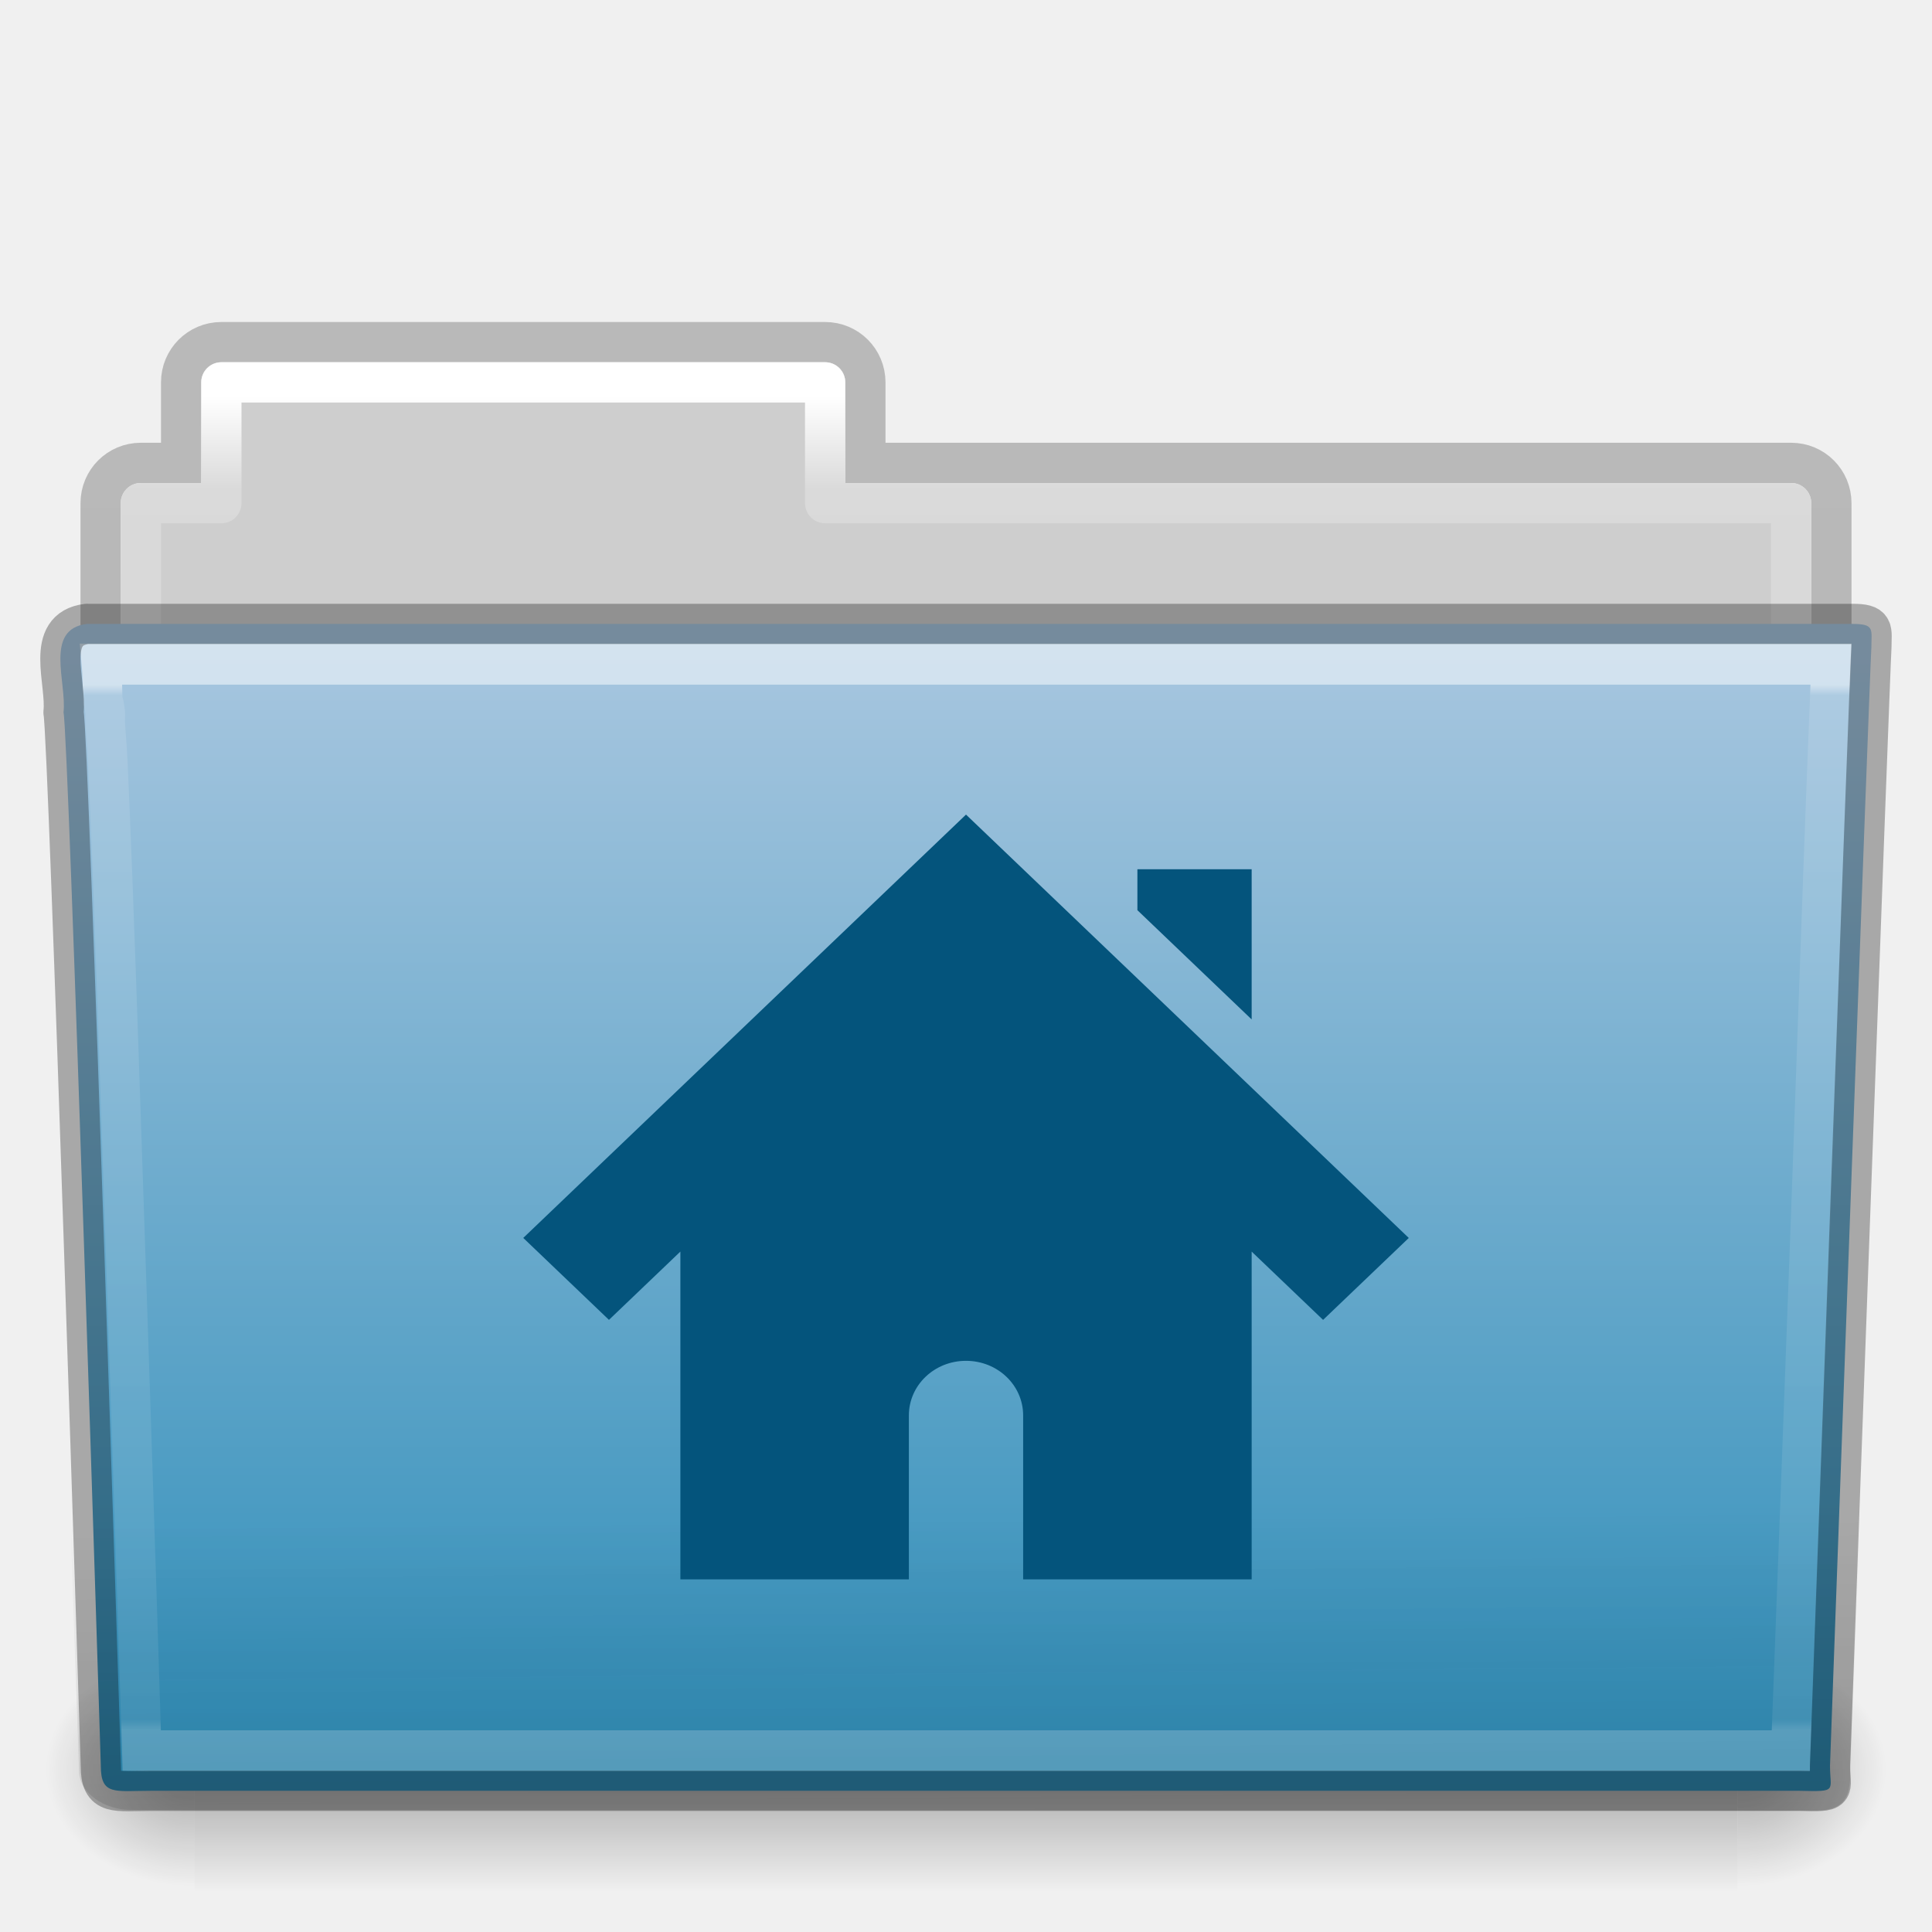
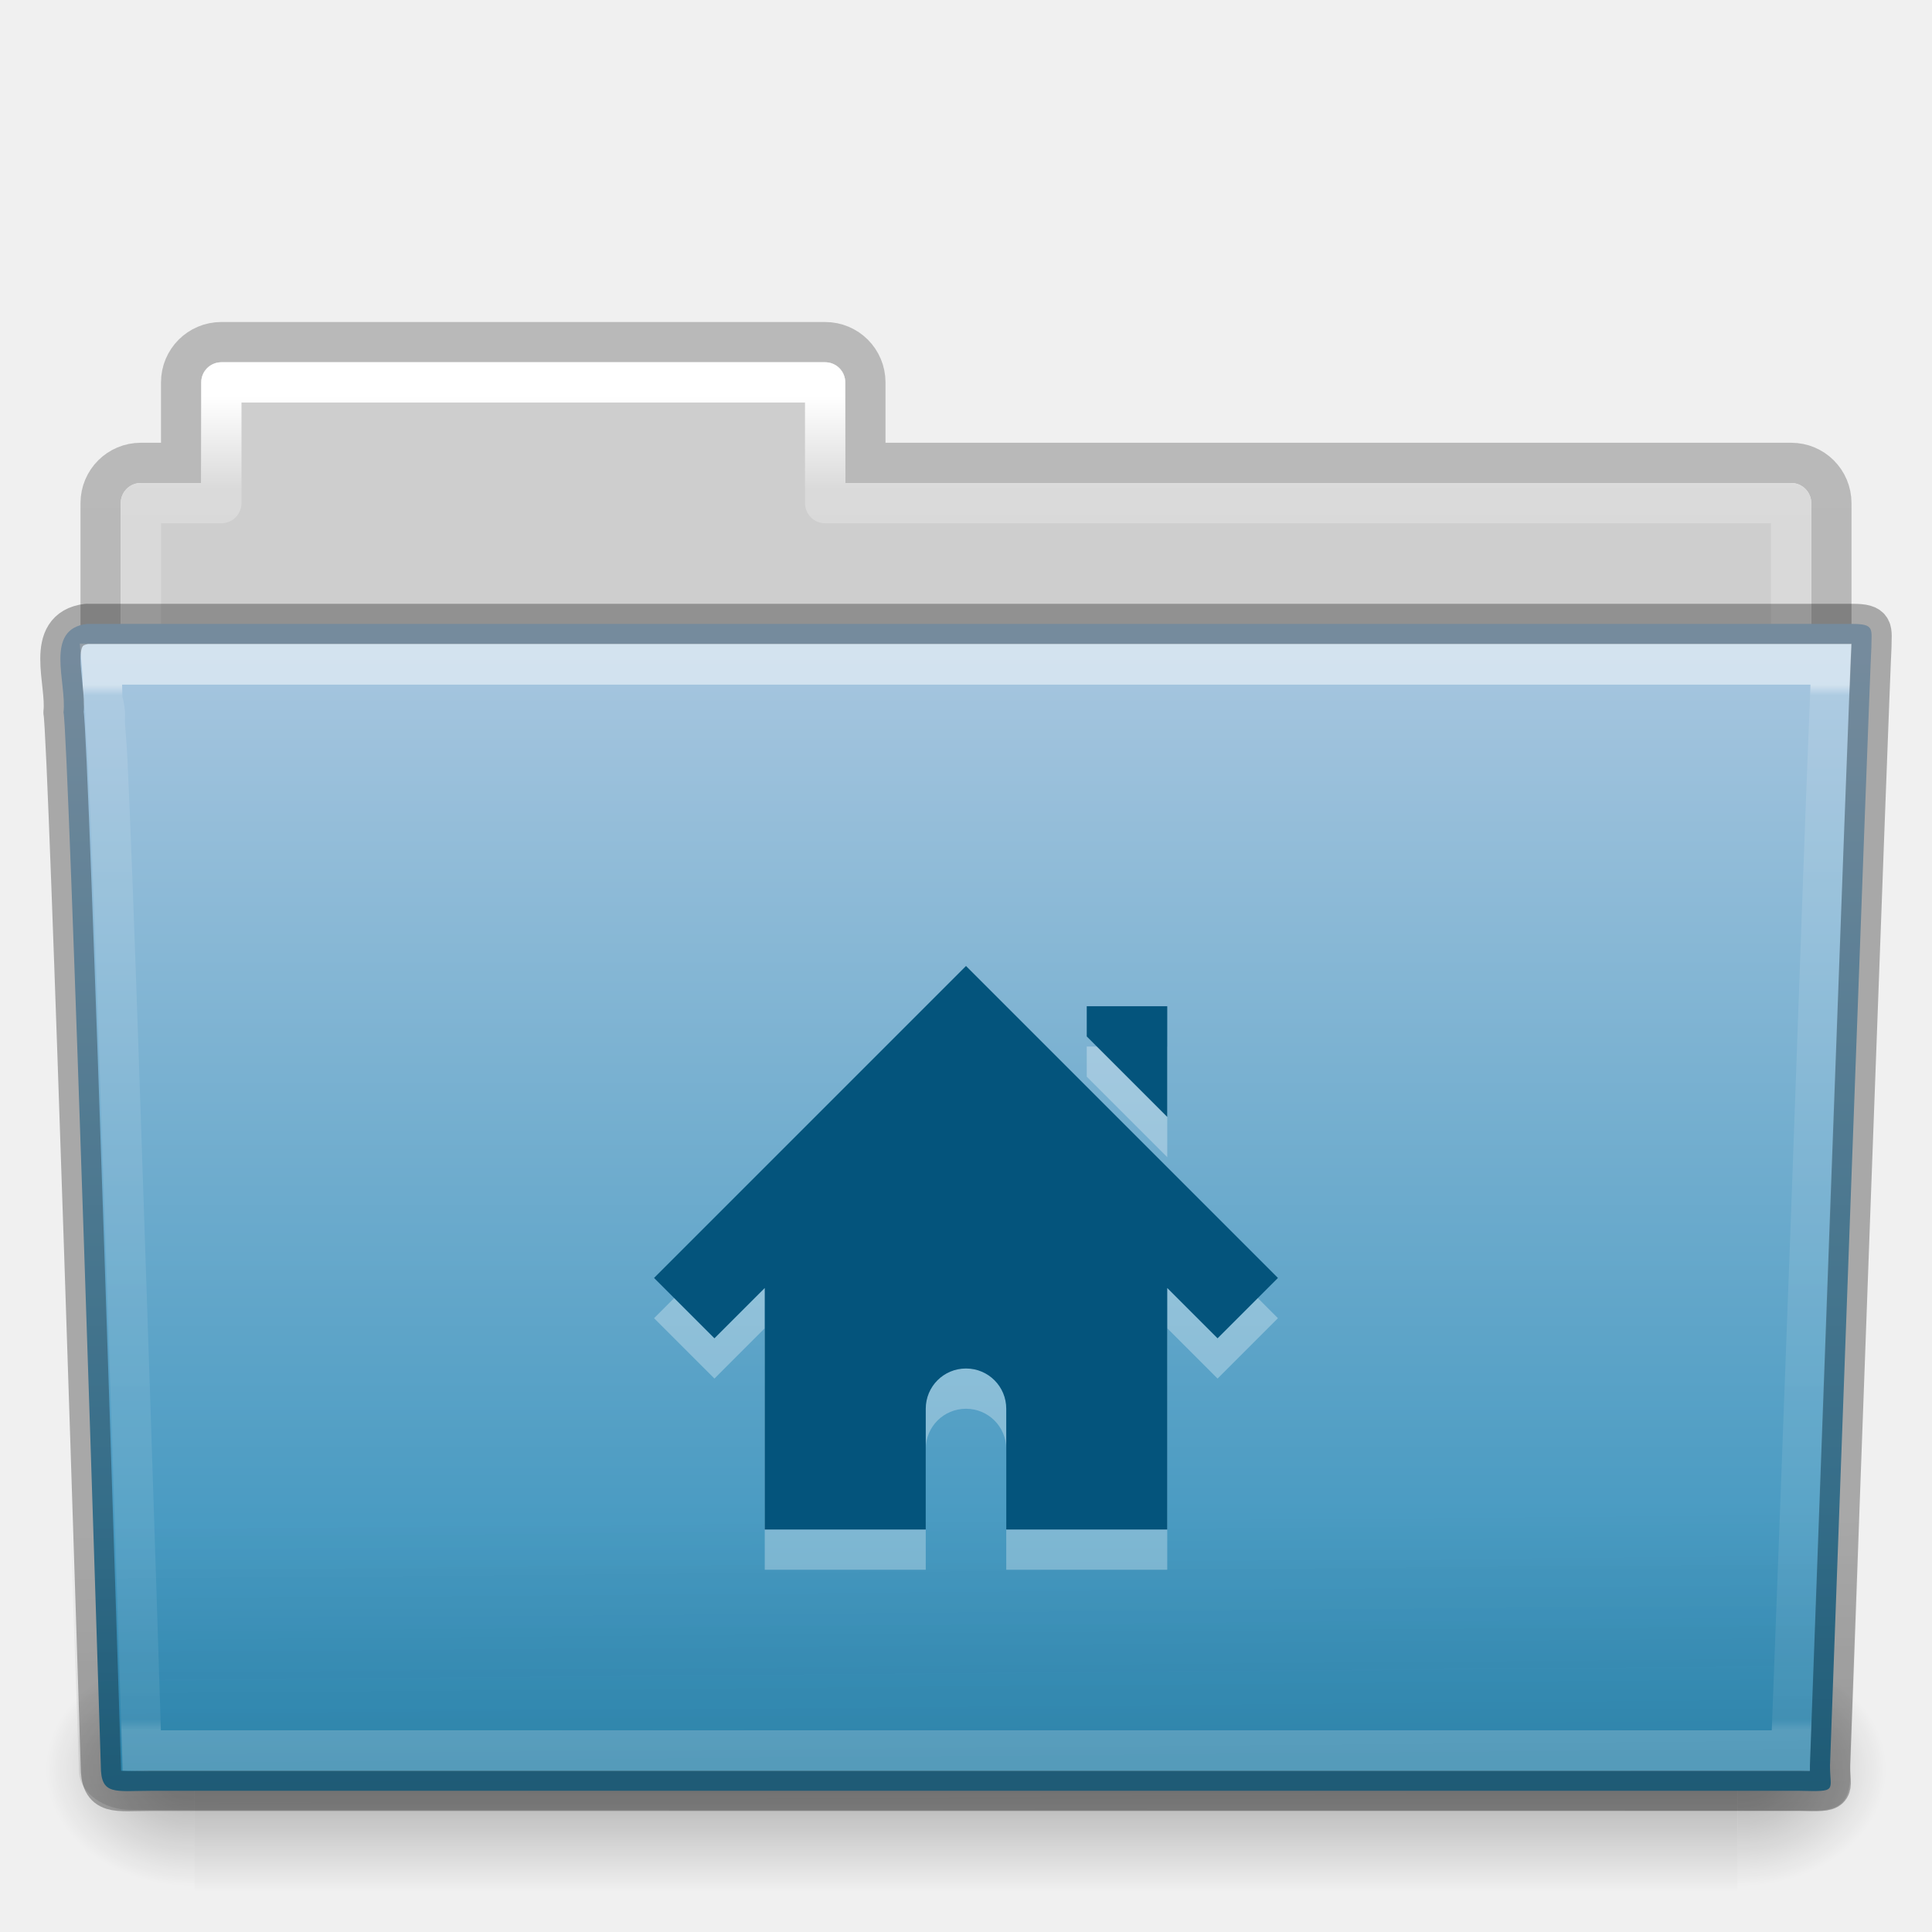
- <svg xmlns="http://www.w3.org/2000/svg" xmlns:xlink="http://www.w3.org/1999/xlink" version="1.1" id="svg18157" height="48px" width="48px">
+ <svg xmlns="http://www.w3.org/2000/svg" xmlns:xlink="http://www.w3.org/1999/xlink" width="48px" height="48px" id="svg18157" version="1.1">
  <defs id="defs18159">
-     <linearGradient y2="35.582" x2="42.471" y1="11.953" x1="42.471" gradientTransform="matrix(0.8918903,0,0,1.058028,3.120661,5.353602)" gradientUnits="userSpaceOnUse" id="linearGradient12489" xlink:href="#linearGradient3454-2-5-0-3" />
+     <linearGradient xlink:href="#linearGradient3454-2-5-0-3" id="linearGradient12489" gradientUnits="userSpaceOnUse" gradientTransform="matrix(0.8918903,0,0,1.058028,3.120661,5.353602)" x1="42.471" y1="11.953" x2="42.471" y2="35.582" />
    <linearGradient id="linearGradient3454-2-5-0-3">
-       <stop id="stop3456-4-9-38-1" style="stop-color:#ffffff;stop-opacity:1" offset="0" />
-       <stop id="stop3458-39-80-3-5" style="stop-color:#ffffff;stop-opacity:0.235" offset="0.01" />
-       <stop id="stop3460-7-0-2-4" style="stop-color:#ffffff;stop-opacity:0.157" offset="0.99" />
-       <stop id="stop3462-0-9-8-7" style="stop-color:#ffffff;stop-opacity:0.392" offset="1" />
+       <stop offset="0" style="stop-color:#ffffff;stop-opacity:1" id="stop3456-4-9-38-1" />
+       <stop offset="0.01" style="stop-color:#ffffff;stop-opacity:0.235" id="stop3458-39-80-3-5" />
+       <stop offset="0.99" style="stop-color:#ffffff;stop-opacity:0.157" id="stop3460-7-0-2-4" />
+       <stop offset="1" style="stop-color:#ffffff;stop-opacity:0.392" id="stop3462-0-9-8-7" />
    </linearGradient>
-     <linearGradient y2="36.658" x2="22.809" y1="49.629" x1="22.935" gradientTransform="matrix(1.144692,0,0,0.9977536,-3.466138,1.09884)" gradientUnits="userSpaceOnUse" id="linearGradient12487" xlink:href="#linearGradient6129-963-697-142-998-580-273-44-2-2" />
+     <linearGradient xlink:href="#linearGradient6129-963-697-142-998-580-273-44-2-2" id="linearGradient12487" gradientUnits="userSpaceOnUse" gradientTransform="matrix(1.144692,0,0,0.9977536,-3.466138,1.09884)" x1="22.935" y1="49.629" x2="22.809" y2="36.658" />
    <linearGradient id="linearGradient6129-963-697-142-998-580-273-44-2-2">
-       <stop offset="0" style="stop-color:#0a0a0a;stop-opacity:0.498" id="stop2661-01-6-2" />
-       <stop offset="1" style="stop-color:#0a0a0a;stop-opacity:0" id="stop2663-64-5-5" />
+       <stop id="stop2661-01-6-2" style="stop-color:#0a0a0a;stop-opacity:0.498" offset="0" />
+       <stop id="stop2663-64-5-5" style="stop-color:#0a0a0a;stop-opacity:0" offset="1" />
    </linearGradient>
-     <linearGradient y2="43.761" x2="35.793" y1="17.118" x1="35.793" gradientTransform="matrix(1,0,0,1.035714,2.0849371e-6,-1.58909)" gradientUnits="userSpaceOnUse" id="linearGradient12481" xlink:href="#linearGradient4632-0-6-4-7" />
+     <linearGradient xlink:href="#linearGradient4632-0-6-4-7" id="linearGradient12481" gradientUnits="userSpaceOnUse" gradientTransform="matrix(1,0,0,1.035714,2.0849371e-6,-1.58909)" x1="35.793" y1="17.118" x2="35.793" y2="43.761" />
    <linearGradient id="linearGradient4632-0-6-4">
-       <stop id="stop4634-4-4-7" offset="0" style="stop-color:#aacb7d;stop-opacity:1;" />
-       <stop id="stop4636-3-1-5" offset="1" style="stop-color:#709937;stop-opacity:1;" />
+       <stop style="stop-color:#a7c6df;stop-opacity:1;" offset="0" id="stop4634-4-4-7" />
+       <stop style="stop-color:#308fba;stop-opacity:1;" offset="1" id="stop4636-3-1-5" />
    </linearGradient>
-     <radialGradient r="117.143" fy="486.648" fx="605.714" cy="486.648" cx="605.714" gradientTransform="matrix(-0.03079083,0,0,0.02470588,23.38975,31.94164)" gradientUnits="userSpaceOnUse" id="radialGradient12475" xlink:href="#linearGradient5060-820-91-9-0" />
+     <radialGradient xlink:href="#linearGradient5060-820-91-9-0" id="radialGradient12475" gradientUnits="userSpaceOnUse" gradientTransform="matrix(-0.03079083,0,0,0.02470588,23.38975,31.94164)" cx="605.714" cy="486.648" fx="605.714" fy="486.648" r="117.143" />
    <linearGradient id="linearGradient5060-820-91-9-0">
-       <stop offset="0" style="stop-color:#000000;stop-opacity:1" id="stop2681-778-5-1" />
-       <stop offset="1" style="stop-color:#000000;stop-opacity:0" id="stop2683-2-86-2" />
+       <stop id="stop2681-778-5-1" style="stop-color:#000000;stop-opacity:1" offset="0" />
+       <stop id="stop2683-2-86-2" style="stop-color:#000000;stop-opacity:0" offset="1" />
    </linearGradient>
-     <radialGradient r="117.143" fy="486.648" fx="605.714" cy="486.648" cx="605.714" gradientTransform="matrix(0.03079083,0,0,0.02470588,24.61025,31.94164)" gradientUnits="userSpaceOnUse" id="radialGradient12471" xlink:href="#linearGradient5060-179-37-4-0" />
+     <radialGradient xlink:href="#linearGradient5060-179-37-4-0" id="radialGradient12471" gradientUnits="userSpaceOnUse" gradientTransform="matrix(0.03079083,0,0,0.02470588,24.61025,31.94164)" cx="605.714" cy="486.648" fx="605.714" fy="486.648" r="117.143" />
    <linearGradient id="linearGradient5060-179-37-4-0">
-       <stop offset="0" style="stop-color:#000000;stop-opacity:1" id="stop2675-91-9-2" />
-       <stop offset="1" style="stop-color:#000000;stop-opacity:0" id="stop2677-09-0-9" />
+       <stop id="stop2675-91-9-2" style="stop-color:#000000;stop-opacity:1" offset="0" />
+       <stop id="stop2677-09-0-9" style="stop-color:#000000;stop-opacity:0" offset="1" />
    </linearGradient>
-     <linearGradient y2="609.505" x2="302.857" y1="366.648" x1="302.857" gradientTransform="matrix(0.07938856,0,0,0.02470588,-4.693288,31.94164)" gradientUnits="userSpaceOnUse" id="linearGradient12467" xlink:href="#linearGradient5048-585-73-1-5" />
+     <linearGradient xlink:href="#linearGradient5048-585-73-1-5" id="linearGradient12467" gradientUnits="userSpaceOnUse" gradientTransform="matrix(0.07938856,0,0,0.02470588,-4.693288,31.94164)" x1="302.857" y1="366.648" x2="302.857" y2="609.505" />
    <linearGradient id="linearGradient5048-585-73-1-5">
-       <stop offset="0" style="stop-color:#000000;stop-opacity:0" id="stop2667-99-4-6" />
-       <stop offset="0.5" style="stop-color:#000000;stop-opacity:1" id="stop2669-5-9-4" />
-       <stop offset="1" style="stop-color:#000000;stop-opacity:0" id="stop2671-56-4-2" />
+       <stop id="stop2667-99-4-6" style="stop-color:#000000;stop-opacity:0" offset="0" />
+       <stop id="stop2669-5-9-4" style="stop-color:#000000;stop-opacity:1" offset="0.5" />
+       <stop id="stop2671-56-4-2" style="stop-color:#000000;stop-opacity:0" offset="1" />
    </linearGradient>
-     <linearGradient y2="34.143" x2="21.37" y1="4.248" x1="21.37" gradientTransform="matrix(0.8918903,0,0,1.058028,3.120662,5.3536)" gradientUnits="userSpaceOnUse" id="linearGradient12463" xlink:href="#linearGradient4507-0-4-7" />
+     <linearGradient xlink:href="#linearGradient4507-0-4-7" id="linearGradient12463" gradientUnits="userSpaceOnUse" gradientTransform="matrix(0.8918903,0,0,1.058028,3.120662,5.3536)" x1="21.37" y1="4.248" x2="21.37" y2="34.143" />
    <linearGradient id="linearGradient4507-0-4-7">
-       <stop offset="0" style="stop-color:#ffffff;stop-opacity:1" id="stop4509-35-6-1" />
-       <stop offset="0.074" style="stop-color:#ffffff;stop-opacity:0.235" id="stop4511-46-3-8" />
-       <stop offset="0.99" style="stop-color:#ffffff;stop-opacity:0.157" id="stop4513-15-5-9" />
-       <stop offset="1" style="stop-color:#ffffff;stop-opacity:0.392" id="stop4515-1-1-8" />
+       <stop id="stop4509-35-6-1" style="stop-color:#ffffff;stop-opacity:1" offset="0" />
+       <stop id="stop4511-46-3-8" style="stop-color:#ffffff;stop-opacity:0.235" offset="0.074" />
+       <stop id="stop4513-15-5-9" style="stop-color:#ffffff;stop-opacity:0.157" offset="0.99" />
+       <stop id="stop4515-1-1-8" style="stop-color:#ffffff;stop-opacity:0.392" offset="1" />
    </linearGradient>
    <linearGradient id="linearGradient4646-7-4-3">
-       <stop id="stop4648-8-0-3" style="stop-color:#f9f9f9;stop-opacity:1" offset="0" />
-       <stop id="stop4650-1-7-3" style="stop-color:#d8d8d8;stop-opacity:1" offset="1" />
+       <stop offset="0" style="stop-color:#f9f9f9;stop-opacity:1" id="stop4648-8-0-3" />
+       <stop offset="1" style="stop-color:#d8d8d8;stop-opacity:1" id="stop4650-1-7-3" />
    </linearGradient>
    <linearGradient id="linearGradient3104-8-8-97-4-6-11-5-5">
-       <stop id="stop3106-5-4-3-5-0-2-1-0" style="stop-color:#000000;stop-opacity:0.322" offset="0" />
-       <stop id="stop3108-4-3-7-8-2-0-7-9" style="stop-color:#000000;stop-opacity:0.278" offset="1" />
+       <stop offset="0" style="stop-color:#000000;stop-opacity:0.322" id="stop3106-5-4-3-5-0-2-1-0" />
+       <stop offset="1" style="stop-color:#000000;stop-opacity:0.278" id="stop3108-4-3-7-8-2-0-7-9" />
    </linearGradient>
-     <linearGradient xlink:href="#linearGradient3104-8-8-97-4-6-11-5-5" id="linearGradient18155" gradientUnits="userSpaceOnUse" gradientTransform="matrix(0.8074983,0,0,0.833744,106.8767,-0.06984031)" x1="-51.786" y1="53.514" x2="-51.786" y2="3.634" />
-     <linearGradient xlink:href="#linearGradient7012-661-145-733-759-865-745" id="linearGradient3840" x1="22.559" y1="16.466" x2="22.559" y2="44.377" gradientUnits="userSpaceOnUse" />
-     <radialGradient xlink:href="#linearGradient3484" id="radialGradient3070" gradientUnits="userSpaceOnUse" gradientTransform="matrix(-1.274898e-8,1.714292,-2.159331,-1.4599595e-8,12.80936,2.857001)" cx="3" cy="5.017" fx="3" fy="5.017" r="21" />
-     <linearGradient xlink:href="#linearGradient6404" id="linearGradient3068" gradientUnits="userSpaceOnUse" gradientTransform="translate(-50.9409,0)" x1="62.989" y1="13.183" x2="62.989" y2="16.19" />
-     <linearGradient xlink:href="#linearGradient3390" id="linearGradient3061" gradientUnits="userSpaceOnUse" gradientTransform="translate(-53.76539,-0.1141929)" x1="82.453" y1="45.114" x2="65.34" y2="15.944" />
-     <linearGradient xlink:href="#linearGradient6129-963-697-142-998-580-273" id="linearGradient3056" gradientUnits="userSpaceOnUse" gradientTransform="matrix(1.144692,0,0,0.9977536,-3.466141,1.098842)" x1="22.935" y1="49.629" x2="22.809" y2="36.658" />
-     <radialGradient xlink:href="#linearGradient6087-437-184-795-110-662-495" id="radialGradient3053" gradientUnits="userSpaceOnUse" gradientTransform="matrix(0,1.207974,-1.627164,0,26.37175,8.266469)" cx="7.265" cy="8.302" fx="7.265" fy="8.302" r="20.98" />
-     <linearGradient xlink:href="#linearGradient8265-821-176-38-919-66-249" id="linearGradient3050" gradientUnits="userSpaceOnUse" x1="11.566" y1="22.292" x2="15.215" y2="33.955" />
-     <linearGradient x1="11.566" y1="22.292" x2="15.215" y2="33.955" id="linearGradient3466" xlink:href="#linearGradient8265-821-176-38-919-66-249" gradientUnits="userSpaceOnUse" />
+     <linearGradient y2="3.634" x2="-51.786" y1="53.514" x1="-51.786" gradientTransform="matrix(0.8074983,0,0,0.833744,106.8767,-0.06984031)" gradientUnits="userSpaceOnUse" id="linearGradient18155" xlink:href="#linearGradient3104-8-8-97-4-6-11-5-5" />
+     <linearGradient gradientUnits="userSpaceOnUse" y2="44.377" x2="22.559" y1="16.466" x1="22.559" id="linearGradient3840" xlink:href="#linearGradient7012-661-145-733-759-865-745" />
+     <radialGradient r="21" fy="5.017" fx="3" cy="5.017" cx="3" gradientTransform="matrix(-1.274898e-8,1.714292,-2.159331,-1.4599595e-8,12.80936,2.857001)" gradientUnits="userSpaceOnUse" id="radialGradient3070" xlink:href="#linearGradient3484" />
+     <linearGradient y2="16.19" x2="62.989" y1="13.183" x1="62.989" gradientTransform="translate(-50.9409,0)" gradientUnits="userSpaceOnUse" id="linearGradient3068" xlink:href="#linearGradient6404" />
+     <linearGradient y2="15.944" x2="65.34" y1="45.114" x1="82.453" gradientTransform="translate(-53.76539,-0.1141929)" gradientUnits="userSpaceOnUse" id="linearGradient3061" xlink:href="#linearGradient3390" />
+     <linearGradient y2="36.658" x2="22.809" y1="49.629" x1="22.935" gradientTransform="matrix(1.144692,0,0,0.9977536,-3.466141,1.098842)" gradientUnits="userSpaceOnUse" id="linearGradient3056" xlink:href="#linearGradient6129-963-697-142-998-580-273" />
+     <radialGradient r="20.98" fy="8.302" fx="7.265" cy="8.302" cx="7.265" gradientTransform="matrix(0,1.207974,-1.627164,0,26.37175,8.266469)" gradientUnits="userSpaceOnUse" id="radialGradient3053" xlink:href="#linearGradient6087-437-184-795-110-662-495" />
+     <linearGradient y2="33.955" x2="15.215" y1="22.292" x1="11.566" gradientUnits="userSpaceOnUse" id="linearGradient3050" xlink:href="#linearGradient8265-821-176-38-919-66-249" />
+     <linearGradient gradientUnits="userSpaceOnUse" xlink:href="#linearGradient8265-821-176-38-919-66-249" id="linearGradient3466" y2="33.955" x2="15.215" y1="22.292" x1="11.566" />
    <linearGradient id="linearGradient8265-821-176-38-919-66-249">
-       <stop id="stop2687" style="stop-color:#ffffff;stop-opacity:0.2" offset="0" />
-       <stop id="stop2689" style="stop-color:#ffffff;stop-opacity:0" offset="1" />
+       <stop offset="0" style="stop-color:#ffffff;stop-opacity:0.2" id="stop2687" />
+       <stop offset="1" style="stop-color:#ffffff;stop-opacity:0" id="stop2689" />
    </linearGradient>
-     <radialGradient cx="7.265" cy="8.302" r="20.98" fx="7.265" fy="8.302" id="radialGradient2442-940-759" xlink:href="#linearGradient6087-437-184-795-110-662-495" gradientUnits="userSpaceOnUse" gradientTransform="matrix(0,1.207974,-1.627164,0,26.37175,8.266469)" />
+     <radialGradient gradientTransform="matrix(0,1.207974,-1.627164,0,26.37175,8.266469)" gradientUnits="userSpaceOnUse" xlink:href="#linearGradient6087-437-184-795-110-662-495" id="radialGradient2442-940-759" fy="8.302" fx="7.265" r="20.98" cy="8.302" cx="7.265" />
    <linearGradient id="linearGradient6087-437-184-795-110-662-495">
-       <stop id="stop2693" style="stop-color:#ffffff;stop-opacity:0.4" offset="0" />
-       <stop id="stop2695" style="stop-color:#ffffff;stop-opacity:0" offset="1" />
+       <stop offset="0" style="stop-color:#ffffff;stop-opacity:0.4" id="stop2693" />
+       <stop offset="1" style="stop-color:#ffffff;stop-opacity:0" id="stop2695" />
    </linearGradient>
-     <linearGradient x1="22.935" y1="49.629" x2="22.809" y2="36.658" id="linearGradient6462-657-405" xlink:href="#linearGradient6129-963-697-142-998-580-273" gradientUnits="userSpaceOnUse" gradientTransform="matrix(1.144692,0,0,0.9977536,-3.466141,1.098842)" />
+     <linearGradient gradientTransform="matrix(1.144692,0,0,0.9977536,-3.466141,1.098842)" gradientUnits="userSpaceOnUse" xlink:href="#linearGradient6129-963-697-142-998-580-273" id="linearGradient6462-657-405" y2="36.658" x2="22.809" y1="49.629" x1="22.935" />
    <linearGradient id="linearGradient6129-963-697-142-998-580-273">
-       <stop id="stop2661" style="stop-color:#0a0a0a;stop-opacity:0.498" offset="0" />
-       <stop id="stop2663" style="stop-color:#0a0a0a;stop-opacity:0" offset="1" />
+       <stop offset="0" style="stop-color:#0a0a0a;stop-opacity:0.498" id="stop2661" />
+       <stop offset="1" style="stop-color:#0a0a0a;stop-opacity:0" id="stop2663" />
    </linearGradient>
-     <radialGradient cx="63.969" cy="14.113" r="23.097" fx="63.969" fy="14.113" id="radialGradient3404" xlink:href="#linearGradient7012-661-145-733-759-865-745" gradientUnits="userSpaceOnUse" gradientTransform="matrix(1.564693,-9.5143002e-8,6.1772287e-8,1.015888,-86.21257,8.146117)" />
+     <radialGradient gradientTransform="matrix(1.564693,-9.5143002e-8,6.1772287e-8,1.015888,-86.21257,8.146117)" gradientUnits="userSpaceOnUse" xlink:href="#linearGradient7012-661-145-733-759-865-745" id="radialGradient3404" fy="14.113" fx="63.969" r="23.097" cy="14.113" cx="63.969" />
    <linearGradient id="linearGradient7012-661-145-733-759-865-745">
-       <stop id="stop2699" style="stop-color:#aacb7d;stop-opacity:1" offset="0" />
-       <stop id="stop2701" style="stop-color:#709937;stop-opacity:1" offset="1" />
+       <stop offset="0" style="stop-color:#a7c6df;stop-opacity:1" id="stop2699" />
+       <stop offset="1" style="stop-color:#308fba;stop-opacity:1" id="stop2701" />
    </linearGradient>
-     <linearGradient x1="82.453" y1="45.114" x2="65.34" y2="15.944" id="linearGradient3412" xlink:href="#linearGradient3390" gradientUnits="userSpaceOnUse" gradientTransform="translate(-53.76539,-0.1141929)" />
+     <linearGradient gradientTransform="translate(-53.76539,-0.1141929)" gradientUnits="userSpaceOnUse" xlink:href="#linearGradient3390" id="linearGradient3412" y2="15.944" x2="65.34" y1="45.114" x1="82.453" />
    <linearGradient id="linearGradient3390">
-       <stop id="stop3392" style="stop-color:#51751e;stop-opacity:1" offset="0" />
-       <stop id="stop3394" style="stop-color:#51751e;stop-opacity:1" offset="1" />
+       <stop offset="0" style="stop-color:#51751e;stop-opacity:1" id="stop3392" />
+       <stop offset="1" style="stop-color:#51751e;stop-opacity:1" id="stop3394" />
    </linearGradient>
-     <linearGradient x1="302.857" y1="366.648" x2="302.857" y2="609.505" id="linearGradient7596-975" xlink:href="#linearGradient5048-585" gradientUnits="userSpaceOnUse" gradientTransform="matrix(0.08284024,0,0,0.03705882,-5.940829,25.41246)" />
+     <linearGradient gradientTransform="matrix(0.08284024,0,0,0.03705882,-5.940829,25.41246)" gradientUnits="userSpaceOnUse" xlink:href="#linearGradient5048-585" id="linearGradient7596-975" y2="609.505" x2="302.857" y1="366.648" x1="302.857" />
    <linearGradient id="linearGradient5048-585">
-       <stop id="stop2667" style="stop-color:#000000;stop-opacity:0" offset="0" />
-       <stop id="stop2669" style="stop-color:#000000;stop-opacity:1" offset="0.5" />
-       <stop id="stop2671" style="stop-color:#000000;stop-opacity:0" offset="1" />
+       <stop offset="0" style="stop-color:#000000;stop-opacity:0" id="stop2667" />
+       <stop offset="0.5" style="stop-color:#000000;stop-opacity:1" id="stop2669" />
+       <stop offset="1" style="stop-color:#000000;stop-opacity:0" id="stop2671" />
    </linearGradient>
-     <radialGradient cx="605.714" cy="486.648" r="117.143" fx="605.714" fy="486.648" id="radialGradient7598-526" xlink:href="#linearGradient5060-179" gradientUnits="userSpaceOnUse" gradientTransform="matrix(0.03212956,0,0,0.03705882,24.63678,25.41246)" />
+     <radialGradient gradientTransform="matrix(0.03212956,0,0,0.03705882,24.63678,25.41246)" gradientUnits="userSpaceOnUse" xlink:href="#linearGradient5060-179" id="radialGradient7598-526" fy="486.648" fx="605.714" r="117.143" cy="486.648" cx="605.714" />
    <linearGradient id="linearGradient5060-179">
-       <stop id="stop2675" style="stop-color:#000000;stop-opacity:1" offset="0" />
-       <stop id="stop2677" style="stop-color:#000000;stop-opacity:0" offset="1" />
+       <stop offset="0" style="stop-color:#000000;stop-opacity:1" id="stop2675" />
+       <stop offset="1" style="stop-color:#000000;stop-opacity:0" id="stop2677" />
    </linearGradient>
-     <radialGradient cx="605.714" cy="486.648" r="117.143" fx="605.714" fy="486.648" id="radialGradient7600-312" xlink:href="#linearGradient5060-820" gradientUnits="userSpaceOnUse" gradientTransform="matrix(-0.03212956,0,0,0.03705882,23.36322,25.41246)" />
+     <radialGradient gradientTransform="matrix(-0.03212956,0,0,0.03705882,23.36322,25.41246)" gradientUnits="userSpaceOnUse" xlink:href="#linearGradient5060-820" id="radialGradient7600-312" fy="486.648" fx="605.714" r="117.143" cy="486.648" cx="605.714" />
    <linearGradient id="linearGradient5060-820">
-       <stop id="stop2681" style="stop-color:#000000;stop-opacity:1" offset="0" />
-       <stop id="stop2683" style="stop-color:#000000;stop-opacity:0" offset="1" />
+       <stop offset="0" style="stop-color:#000000;stop-opacity:1" id="stop2681" />
+       <stop offset="1" style="stop-color:#000000;stop-opacity:0" id="stop2683" />
    </linearGradient>
-     <linearGradient x1="62.989" y1="13.183" x2="62.989" y2="16.19" id="linearGradient3482" xlink:href="#linearGradient6404" gradientUnits="userSpaceOnUse" gradientTransform="translate(-50.9409,0)" />
+     <linearGradient gradientTransform="translate(-50.9409,0)" gradientUnits="userSpaceOnUse" xlink:href="#linearGradient6404" id="linearGradient3482" y2="16.19" x2="62.989" y1="13.183" x1="62.989" />
    <linearGradient id="linearGradient6404">
-       <stop id="stop6406" style="stop-color:#f9f9f9;stop-opacity:1" offset="0" />
-       <stop id="stop6408" style="stop-color:#c9c9c9;stop-opacity:1" offset="1" />
+       <stop offset="0" style="stop-color:#f9f9f9;stop-opacity:1" id="stop6406" />
+       <stop offset="1" style="stop-color:#c9c9c9;stop-opacity:1" id="stop6408" />
    </linearGradient>
-     <radialGradient cx="3" cy="5.017" r="21" fx="3" fy="5.017" id="radialGradient3470" xlink:href="#linearGradient3484" gradientUnits="userSpaceOnUse" gradientTransform="matrix(-1.274898e-8,1.714292,-2.159331,-1.4599595e-8,12.80936,2.857001)" />
+     <radialGradient gradientTransform="matrix(-1.274898e-8,1.714292,-2.159331,-1.4599595e-8,12.80936,2.857001)" gradientUnits="userSpaceOnUse" xlink:href="#linearGradient3484" id="radialGradient3470" fy="5.017" fx="3" r="21" cy="5.017" cx="3" />
    <linearGradient id="linearGradient3484">
-       <stop id="stop3486" style="stop-color:#bdbdbd;stop-opacity:1" offset="0" />
-       <stop id="stop3488" style="stop-color:#d0d0d0;stop-opacity:1" offset="1" />
+       <stop offset="0" style="stop-color:#bdbdbd;stop-opacity:1" id="stop3486" />
+       <stop offset="1" style="stop-color:#d0d0d0;stop-opacity:1" id="stop3488" />
    </linearGradient>
-     <linearGradient x1="86.133" y1="105.105" x2="84.639" y2="20.895" id="linearGradient2606" xlink:href="#linearGradient5128" gradientUnits="userSpaceOnUse" gradientTransform="matrix(0.2014014,0,0,0.2014015,18.1103,20.3117)" />
+     <linearGradient gradientTransform="matrix(0.2014014,0,0,0.2014015,18.1103,20.3117)" gradientUnits="userSpaceOnUse" xlink:href="#linearGradient5128" id="linearGradient2606" y2="20.895" x2="84.639" y1="105.105" x1="86.133" />
    <linearGradient id="linearGradient5128">
-       <stop id="stop5130" style="stop-color:#ffffff;stop-opacity:1" offset="0" />
-       <stop id="stop5132" style="stop-color:#959595;stop-opacity:1" offset="1" />
+       <stop offset="0" style="stop-color:#ffffff;stop-opacity:1" id="stop5130" />
+       <stop offset="1" style="stop-color:#959595;stop-opacity:1" id="stop5132" />
    </linearGradient>
-     <linearGradient x1="32.036" y1="19" x2="32.036" y2="47.012" id="linearGradient3413" xlink:href="#linearGradient3309" gradientUnits="userSpaceOnUse" />
-     <linearGradient x1="63.999" y1="3.1" x2="63.999" y2="122.899" id="linearGradient3309" gradientUnits="userSpaceOnUse">
-       <stop id="stop3311" style="stop-color:#f6f6f6;stop-opacity:1" offset="0" />
-       <stop id="stop3313" style="stop-color:#d2d2d2;stop-opacity:1" offset="1" />
+     <linearGradient gradientUnits="userSpaceOnUse" xlink:href="#linearGradient3309" id="linearGradient3413" y2="47.012" x2="32.036" y1="19" x1="32.036" />
+     <linearGradient gradientUnits="userSpaceOnUse" id="linearGradient3309" y2="122.899" x2="63.999" y1="3.1" x1="63.999">
+       <stop offset="0" style="stop-color:#f6f6f6;stop-opacity:1" id="stop3311" />
+       <stop offset="1" style="stop-color:#d2d2d2;stop-opacity:1" id="stop3313" />
    </linearGradient>
-     <linearGradient x1="25.923" y1="19" x2="25.923" y2="47.045" id="linearGradient3415" xlink:href="#linearGradient3397" gradientUnits="userSpaceOnUse" />
+     <linearGradient gradientUnits="userSpaceOnUse" xlink:href="#linearGradient3397" id="linearGradient3415" y2="47.045" x2="25.923" y1="19" x1="25.923" />
    <linearGradient id="linearGradient3397">
-       <stop id="stop3399" style="stop-color:#a0a0a0;stop-opacity:1" offset="0" />
-       <stop id="stop3401" style="stop-color:#787878;stop-opacity:1" offset="1" />
+       <stop offset="0" style="stop-color:#a0a0a0;stop-opacity:1" id="stop3399" />
+       <stop offset="1" style="stop-color:#787878;stop-opacity:1" id="stop3401" />
    </linearGradient>
-     <linearGradient y2="36.599" x2="22.935" y1="49.629" x1="22.935" gradientTransform="matrix(2.204126,0,0,1.953124,44.81525,2.968136)" gradientUnits="userSpaceOnUse" id="linearGradient5887" xlink:href="#linearGradient6129-963-697-142-998-580-273-44-2-2" />
-     <linearGradient y2="119.06" x2="-91" y1="44" x1="-91" gradientTransform="matrix(0.7258065,0,0,0.7451619,116.8134,18.32545)" gradientUnits="userSpaceOnUse" id="linearGradient5883" xlink:href="#linearGradient4632-0-6-4-7" />
+     <linearGradient xlink:href="#linearGradient6129-963-697-142-998-580-273-44-2-2" id="linearGradient5887" gradientUnits="userSpaceOnUse" gradientTransform="matrix(2.204126,0,0,1.953124,44.81525,2.968136)" x1="22.935" y1="49.629" x2="22.935" y2="36.599" />
+     <linearGradient xlink:href="#linearGradient4632-0-6-4-7" id="linearGradient5883" gradientUnits="userSpaceOnUse" gradientTransform="matrix(0.7258065,0,0,0.7451619,116.8134,18.32545)" x1="-91" y1="44" x2="-91" y2="119.06" />
    <linearGradient id="linearGradient4632-0-6-4-7">
-       <stop id="stop4634-4-4-7-5" offset="0" style="stop-color:#a7c6df;stop-opacity:1;" />
-       <stop id="stop4636-3-1-5-3" offset="1" style="stop-color:#308fba;stop-opacity:1;" />
+       <stop style="stop-color:#a7c6df;stop-opacity:1;" offset="0" id="stop4634-4-4-7-5" />
+       <stop style="stop-color:#308fba;stop-opacity:1;" offset="1" id="stop4636-3-1-5-3" />
    </linearGradient>
  </defs>
  <g id="layer1">
-     <path id="rect4251-0-0-61" d="m 5.5,8.5 c -0.554,0 -1,0.446 -1,1 l 0,2 -1,0 c -0.554,0 -1,0.446 -1,1 l 0,6 c 0,0.554 0.446,1 1,1 l 41,0 c 0.554,0 1,-0.446 1,-1 l 0,-6 c 0,-0.554 -0.446,-1 -1,-1 l -23,0 0,-2 c 0,-0.554 -0.446,-1 -1,-1 l -15,0 z" style="opacity:0.8;color:#000000;fill:none;stroke:url(#linearGradient18155);stroke-width:1;stroke-linecap:butt;stroke-linejoin:miter;stroke-miterlimit:4;stroke-opacity:1;stroke-dasharray:none;stroke-dashoffset:0;marker:none;visibility:visible;display:inline;overflow:visible;enable-background:accumulate" />
-     <path id="rect4251-3-2" d="m 5.5,9 c -0.277,0 -0.5,0.223 -0.5,0.5 l 0,2.5 -1.5,0 c -0.277,0 -0.5,0.223 -0.5,0.5 l 0,6 c 0,0.277 0.223,0.5 0.5,0.5 l 41,0 c 0.277,0 0.5,-0.223 0.5,-0.5 l 0,-6 c 0,-0.277 -0.223,-0.5 -0.5,-0.5 l -23.5,0 0,-2.5 c 0,-0.277 -0.223,-0.5 -0.5,-0.5 l -15,0 z" style="color:#000000;fill:#cecece;fill-opacity:1;fill-rule:nonzero;stroke:none;stroke-width:1;marker:none;visibility:visible;display:inline;overflow:visible;enable-background:accumulate" />
-     <path id="rect4251-9-21-7" d="m 5.5,9.5 0,3 -2,0 0,7 41,0 0,-7 -24,0 0,-3 -15,0 z" style="color:#000000;fill:none;stroke:url(#linearGradient12463);stroke-width:1;stroke-linecap:round;stroke-linejoin:round;stroke-miterlimit:4;stroke-opacity:1;stroke-dasharray:none;stroke-dashoffset:0;marker:none;visibility:visible;display:inline;overflow:visible;enable-background:accumulate" />
-     <rect width="38.333" height="6" x="4.833" y="41" id="rect4173-8-8" style="opacity:0.3;fill:url(#linearGradient12467);fill-opacity:1;fill-rule:nonzero;stroke:none;stroke-width:1;marker:none;visibility:visible;display:inline;overflow:visible" />
-     <path d="m 43.167,41 c 0,0 0,6 0,6 1.586,0.011 3.833,-1.344 3.833,-3 0,-1.656 -1.769,-2.999 -3.833,-2.999 z" id="path5058-9-0" style="opacity:0.3;fill:url(#radialGradient12471);fill-opacity:1;fill-rule:nonzero;stroke:none;stroke-width:1;marker:none;visibility:visible;display:inline;overflow:visible" />
-     <path d="m 4.833,41 c 0,0 0,6 0,6 -1.586,0.011 -3.833,-1.344 -3.833,-3 0,-1.656 1.769,-2.999 3.833,-2.999 z" id="path5018-6-6" style="opacity:0.3;fill:url(#radialGradient12475);fill-opacity:1;fill-rule:nonzero;stroke:none;stroke-width:1;marker:none;visibility:visible;display:inline;overflow:visible" />
-     <path d="m 2.163,15.5 c -1.072,0.128 -0.5,1.454 -0.585,2.2 0.124,0.482 0.927,26.176 0.927,26.176 0,0.741 0.352,0.616 1.243,0.616 13.189,0 27.773,0 40.961,0 0.96,0.023 0.757,0.012 0.757,-0.627 0,0 0.993,-27.354 1.028,-27.781 0,-0.449 0.09,-0.583 -0.473,-0.583 -14.084,0 -29.775,0 -43.859,0 z" id="path3388-7-1" style="fill:url(#linearGradient12481);fill-opacity:1.0;stroke:none" />
-     <path d="m 2.058,16.065 43.896,4e-4 c 0.634,0 1.045,0.445 1.045,0.997 l -1.032,26.96 c 0.015,0.699 -0.209,0.977 -0.946,0.962 l -41.781,-0.018 c -0.634,0 -1.274,-0.413 -1.274,-0.966 L 1.013,17.063 c 0,-0.553 0.411,-0.998 1.045,-0.998 z" id="path6127-1-4" style="opacity:0.4;fill:url(#linearGradient12487);fill-opacity:1;stroke:none" />
-     <path transform="matrix(1,0,0,1.038398,0.02211208,-1.67196)" d="m 2.5,17.5 c 0.017,0.176 0.022,0.518 0.031,0.875 0.023,0.086 0.026,0.059 0.031,0.094 0.011,0.067 0.027,0.138 0.031,0.188 0.006,0.075 -0.007,0.173 0,0.281 0.013,0.216 0.045,0.511 0.062,0.875 0.034,0.728 0.078,1.709 0.125,2.906 0.094,2.395 0.203,5.556 0.312,8.688 C 3.306,37.482 3.488,43.144 3.5,43.5 c 0.123,0.004 0.071,0 0.25,0 l 40.719,0 c 0.012,-0.329 0.253,-6.427 0.5,-12.906 0.127,-3.326 0.245,-6.685 0.344,-9.219 0.049,-1.267 0.094,-2.332 0.125,-3.094 0.013,-0.329 0.022,-0.573 0.031,-0.781 L 2.5,17.5 z" id="path4587-3-5" style="opacity:0.5;color:#000000;fill:none;stroke:url(#linearGradient12489);stroke-width:0.981;stroke-linecap:round;stroke-linejoin:miter;stroke-miterlimit:4;stroke-opacity:1;stroke-dasharray:none;stroke-dashoffset:0;marker:none;visibility:visible;display:inline;overflow:visible;enable-background:accumulate" />
-     <path d="m 2.163,15.5 c -1.072,0.128 -0.5,1.454 -0.585,2.2 0.124,0.482 0.927,26.176 0.927,26.176 0,0.741 0.352,0.616 1.243,0.616 13.189,0 27.773,0 40.961,0 0.96,0.023 0.757,0.012 0.757,-0.627 0,0 0.993,-27.354 1.028,-27.781 0,-0.449 0.09,-0.583 -0.473,-0.583 -14.084,0 -29.775,0 -43.859,0 z" id="path3388-7-1-7" style="opacity:0.3;fill:none;stroke:#000000;stroke-width:1;stroke-linecap:round;stroke-linejoin:round;stroke-miterlimit:4;stroke-opacity:1;stroke-dashoffset:0" />
-     <g transform="matrix(0.5815766,0,0,0.5815766,13.95639,-5.586039)" id="g4856">
-       <path d="m 17.27,44.404 -18.914,18.085 3.661,3.5 3.051,-2.917 V 77.074 H 14.829 v -7.001 c 0,-1.293 1.088,-2.334 2.441,-2.334 1.352,0 2.441,1.041 2.441,2.334 v 7.001 h 9.762 V 63.073 l 3.051,2.917 3.661,-3.5 z m 7.322,2.334 v 1.75 l 4.881,4.667 v -6.417 z" id="path2998" style="fill:#04547c;fill-opacity:1;stroke:none;stroke-width:1.108" />
-     </g>
+     <path style="opacity:0.8;color:#000000;fill:none;stroke:url(#linearGradient18155);stroke-width:1;stroke-linecap:butt;stroke-linejoin:miter;stroke-miterlimit:4;stroke-opacity:1;stroke-dasharray:none;stroke-dashoffset:0;marker:none;visibility:visible;display:inline;overflow:visible;enable-background:accumulate" d="m 5.5,8.5 c -0.554,0 -1,0.446 -1,1 l 0,2 -1,0 c -0.554,0 -1,0.446 -1,1 l 0,6 c 0,0.554 0.446,1 1,1 l 41,0 c 0.554,0 1,-0.446 1,-1 l 0,-6 c 0,-0.554 -0.446,-1 -1,-1 l -23,0 0,-2 c 0,-0.554 -0.446,-1 -1,-1 l -15,0 z" id="rect4251-0-0-61" />
+     <path style="color:#000000;fill:#cecece;fill-opacity:1;fill-rule:nonzero;stroke:none;stroke-width:1;marker:none;visibility:visible;display:inline;overflow:visible;enable-background:accumulate" d="m 5.5,9 c -0.277,0 -0.5,0.223 -0.5,0.5 l 0,2.5 -1.5,0 c -0.277,0 -0.5,0.223 -0.5,0.5 l 0,6 c 0,0.277 0.223,0.5 0.5,0.5 l 41,0 c 0.277,0 0.5,-0.223 0.5,-0.5 l 0,-6 c 0,-0.277 -0.223,-0.5 -0.5,-0.5 l -23.5,0 0,-2.5 c 0,-0.277 -0.223,-0.5 -0.5,-0.5 l -15,0 z" id="rect4251-3-2" />
+     <path style="color:#000000;fill:none;stroke:url(#linearGradient12463);stroke-width:1;stroke-linecap:round;stroke-linejoin:round;stroke-miterlimit:4;stroke-opacity:1;stroke-dasharray:none;stroke-dashoffset:0;marker:none;visibility:visible;display:inline;overflow:visible;enable-background:accumulate" d="m 5.5,9.5 0,3 -2,0 0,7 41,0 0,-7 -24,0 0,-3 -15,0 z" id="rect4251-9-21-7" />
+     <rect style="opacity:0.3;fill:url(#linearGradient12467);fill-opacity:1;fill-rule:nonzero;stroke:none;stroke-width:1;marker:none;visibility:visible;display:inline;overflow:visible" id="rect4173-8-8" y="41" x="4.833" height="6" width="38.333" />
+     <path style="opacity:0.3;fill:url(#radialGradient12471);fill-opacity:1;fill-rule:nonzero;stroke:none;stroke-width:1;marker:none;visibility:visible;display:inline;overflow:visible" id="path5058-9-0" d="m 43.167,41 c 0,0 0,6 0,6 1.586,0.011 3.833,-1.344 3.833,-3 0,-1.656 -1.769,-2.999 -3.833,-2.999 z" />
+     <path style="opacity:0.3;fill:url(#radialGradient12475);fill-opacity:1;fill-rule:nonzero;stroke:none;stroke-width:1;marker:none;visibility:visible;display:inline;overflow:visible" id="path5018-6-6" d="m 4.833,41 c 0,0 0,6 0,6 -1.586,0.011 -3.833,-1.344 -3.833,-3 0,-1.656 1.769,-2.999 3.833,-2.999 z" />
+     <path style="fill:url(#linearGradient12481);fill-opacity:1.0;stroke:none" id="path3388-7-1" d="m 2.163,15.5 c -1.072,0.128 -0.5,1.454 -0.585,2.2 0.124,0.482 0.927,26.176 0.927,26.176 0,0.741 0.352,0.616 1.243,0.616 13.189,0 27.773,0 40.961,0 0.96,0.023 0.757,0.012 0.757,-0.627 0,0 0.993,-27.354 1.028,-27.781 0,-0.449 0.09,-0.583 -0.473,-0.583 -14.084,0 -29.775,0 -43.859,0 z" />
+     <path style="opacity:0.4;fill:url(#linearGradient12487);fill-opacity:1;stroke:none" id="path6127-1-4" d="m 2.058,16.065 43.896,4e-4 c 0.634,0 1.045,0.445 1.045,0.997 l -1.032,26.96 c 0.015,0.699 -0.209,0.977 -0.946,0.962 l -41.781,-0.018 c -0.634,0 -1.274,-0.413 -1.274,-0.966 L 1.013,17.063 c 0,-0.553 0.411,-0.998 1.045,-0.998 z" />
+     <path style="opacity:0.5;color:#000000;fill:none;stroke:url(#linearGradient12489);stroke-width:0.981;stroke-linecap:round;stroke-linejoin:miter;stroke-miterlimit:4;stroke-opacity:1;stroke-dasharray:none;stroke-dashoffset:0;marker:none;visibility:visible;display:inline;overflow:visible;enable-background:accumulate" id="path4587-3-5" d="m 2.5,17.5 c 0.017,0.176 0.022,0.518 0.031,0.875 0.023,0.086 0.026,0.059 0.031,0.094 0.011,0.067 0.027,0.138 0.031,0.188 0.006,0.075 -0.007,0.173 0,0.281 0.013,0.216 0.045,0.511 0.062,0.875 0.034,0.728 0.078,1.709 0.125,2.906 0.094,2.395 0.203,5.556 0.312,8.688 C 3.306,37.482 3.488,43.144 3.5,43.5 c 0.123,0.004 0.071,0 0.25,0 l 40.719,0 c 0.012,-0.329 0.253,-6.427 0.5,-12.906 0.127,-3.326 0.245,-6.685 0.344,-9.219 0.049,-1.267 0.094,-2.332 0.125,-3.094 0.013,-0.329 0.022,-0.573 0.031,-0.781 L 2.5,17.5 z" transform="matrix(1,0,0,1.038398,0.02211208,-1.67196)" />
+     <path style="opacity:0.3;fill:none;stroke:#000000;stroke-width:1;stroke-linecap:round;stroke-linejoin:round;stroke-miterlimit:4;stroke-opacity:1;stroke-dashoffset:0" id="path3388-7-1-7" d="m 2.163,15.5 c -1.072,0.128 -0.5,1.454 -0.585,2.2 0.124,0.482 0.927,26.176 0.927,26.176 0,0.741 0.352,0.616 1.243,0.616 13.189,0 27.773,0 40.961,0 0.96,0.023 0.757,0.012 0.757,-0.627 0,0 0.993,-27.354 1.028,-27.781 0,-0.449 0.09,-0.583 -0.473,-0.583 -14.084,0 -29.775,0 -43.859,0 z" />
+     <path d="m 24,25 -7.75,7.75 1.5,1.5 L 19,33 v 6 h 4 v -3 c 0,-0.554 0.446,-1 1,-1 0.554,0 1,0.446 1,1 v 3 h 4 v -6 l 1.25,1.25 1.5,-1.5 z m 3,1 v 0.75 l 2,2 V 26 Z" id="path2998-0-1" style="color:#000000;display:inline;overflow:visible;visibility:visible;opacity:0.3;fill:#ffffff;fill-opacity:1;fill-rule:nonzero;stroke:none;stroke-width:1.7;marker:none;enable-background:accumulate" />
+     <path d="m 24,24 -7.75,7.75 1.5,1.5 L 19,32 v 6 h 4 v -3 c 0,-0.554 0.446,-1 1,-1 0.554,0 1,0.446 1,1 v 3 h 4 v -6 l 1.25,1.25 1.5,-1.5 z m 3,1 v 0.75 l 2,2 V 25 Z" id="path2998-4" style="color:#000000;display:inline;overflow:visible;visibility:visible;opacity:1;fill:#04547c;fill-opacity:1;fill-rule:nonzero;stroke:none;stroke-width:1.7;marker:none;enable-background:accumulate" />
  </g>
</svg>
